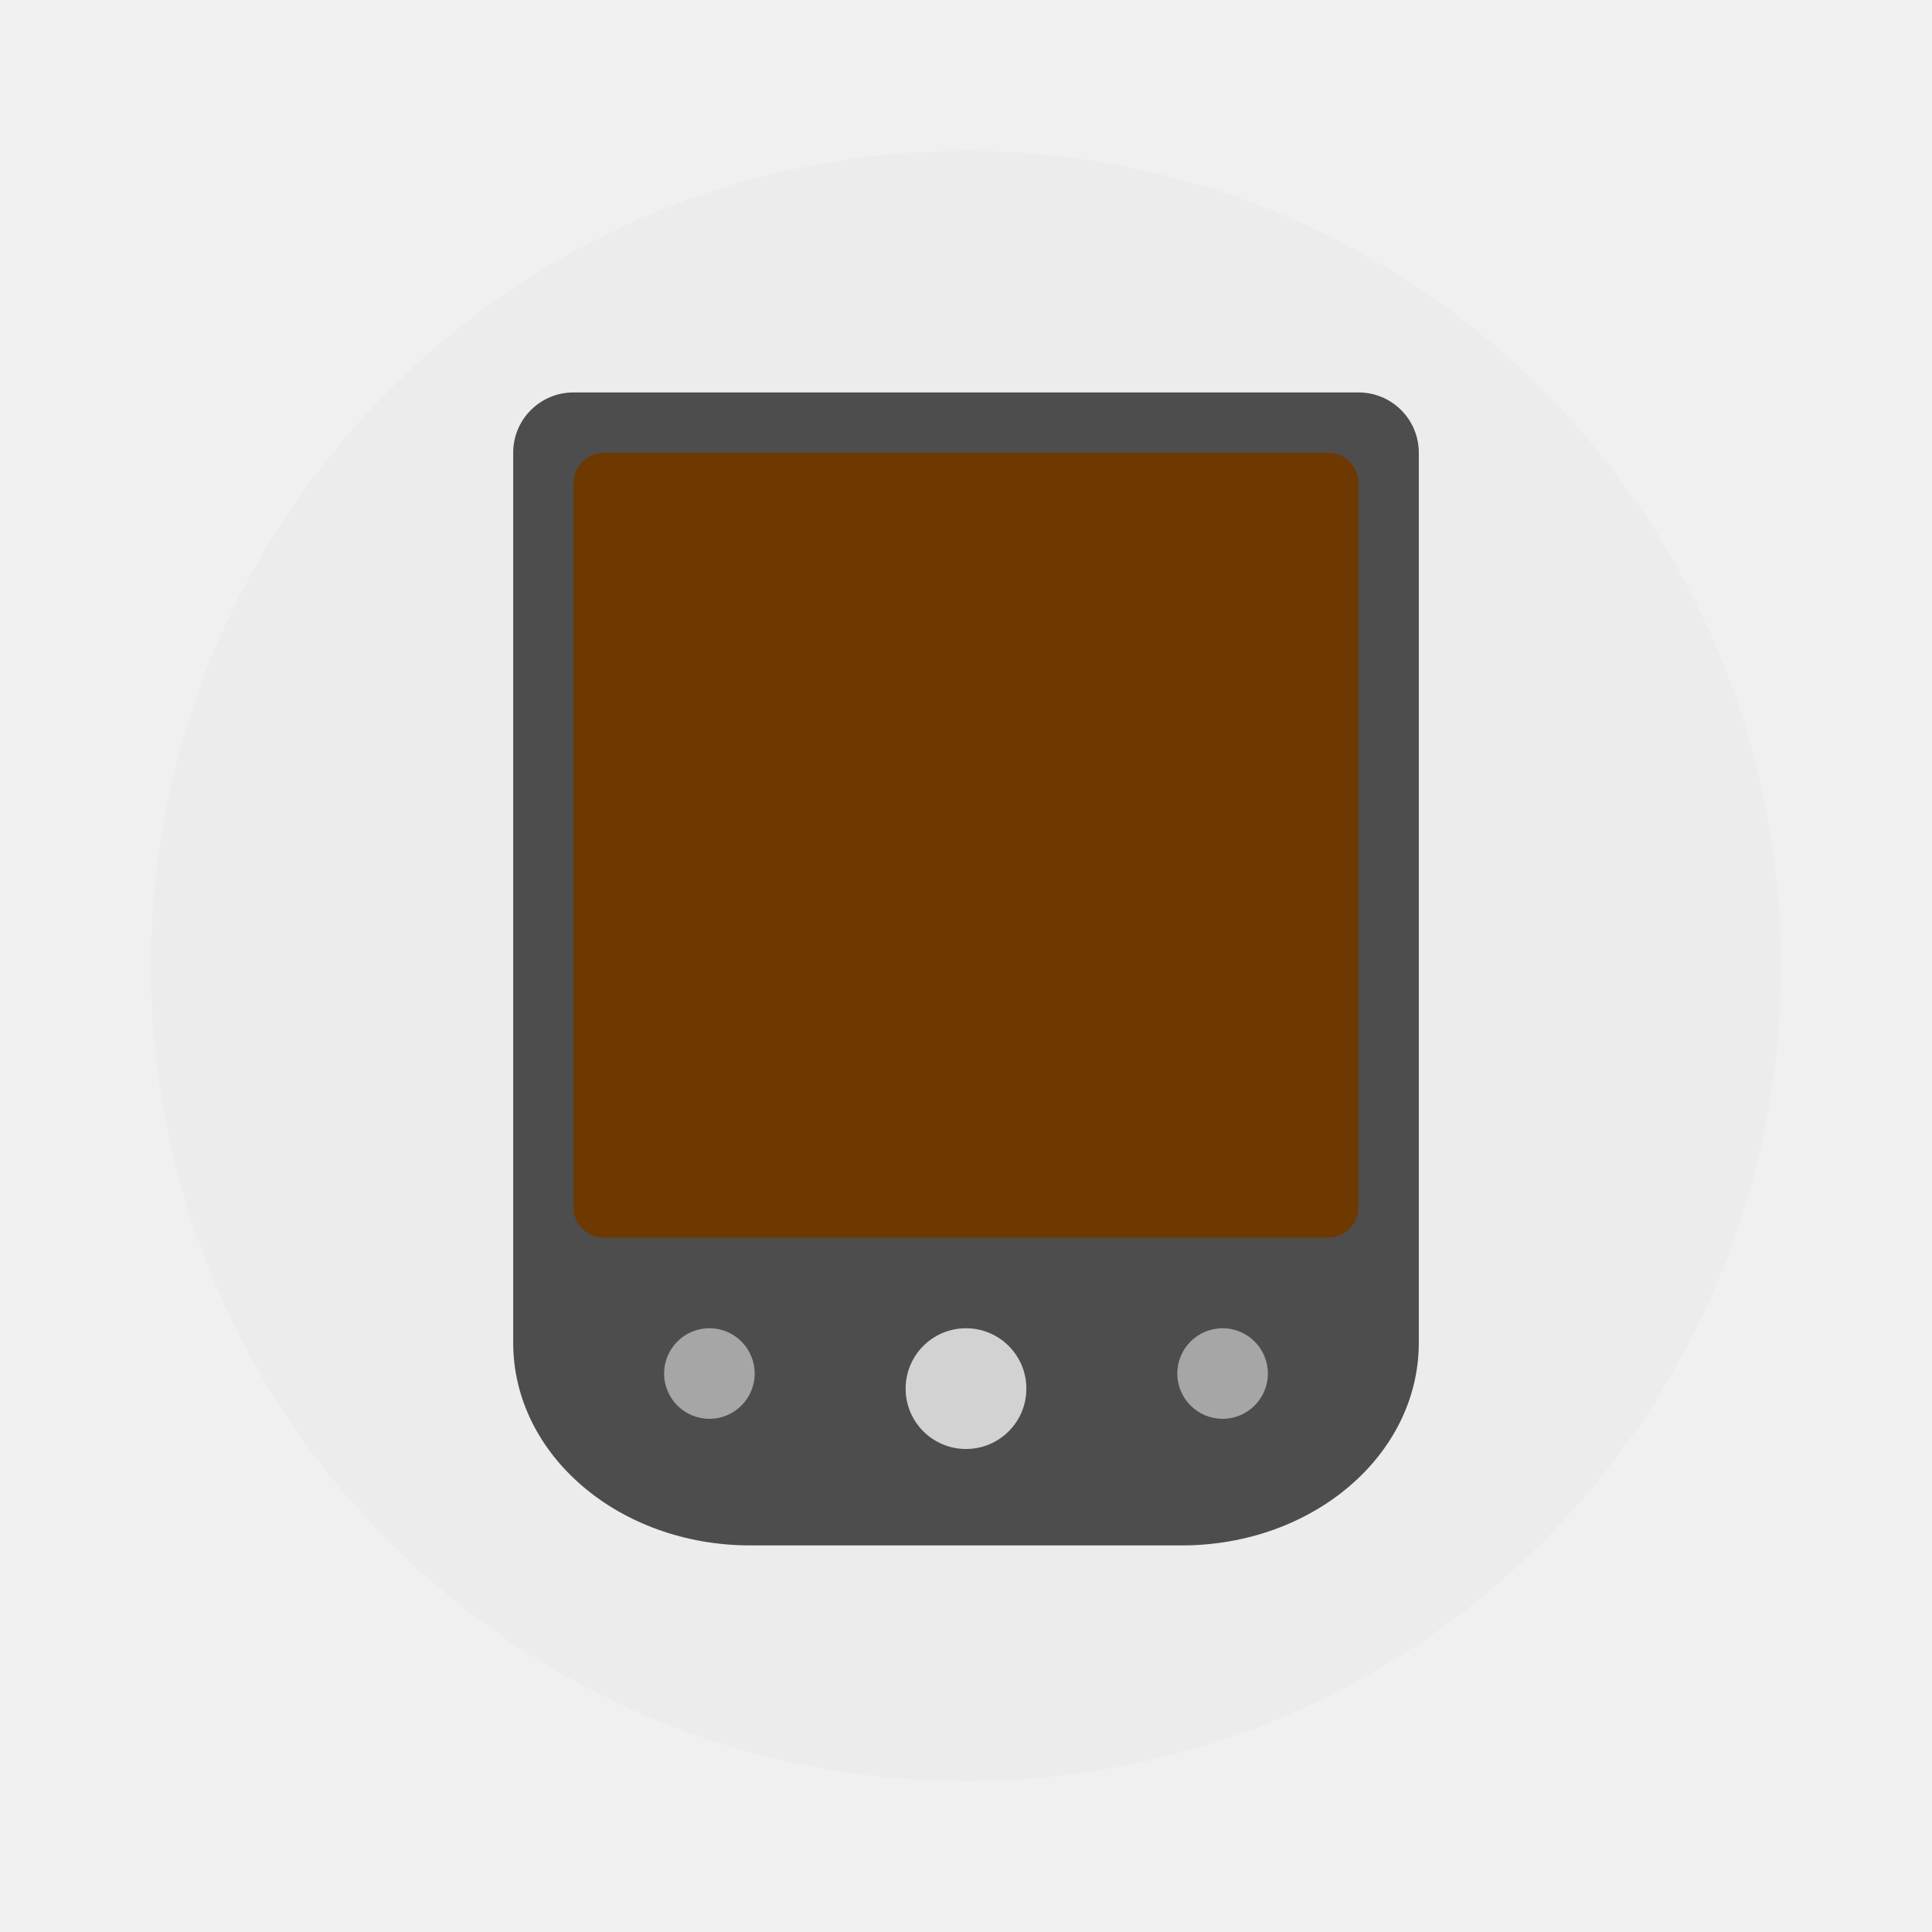
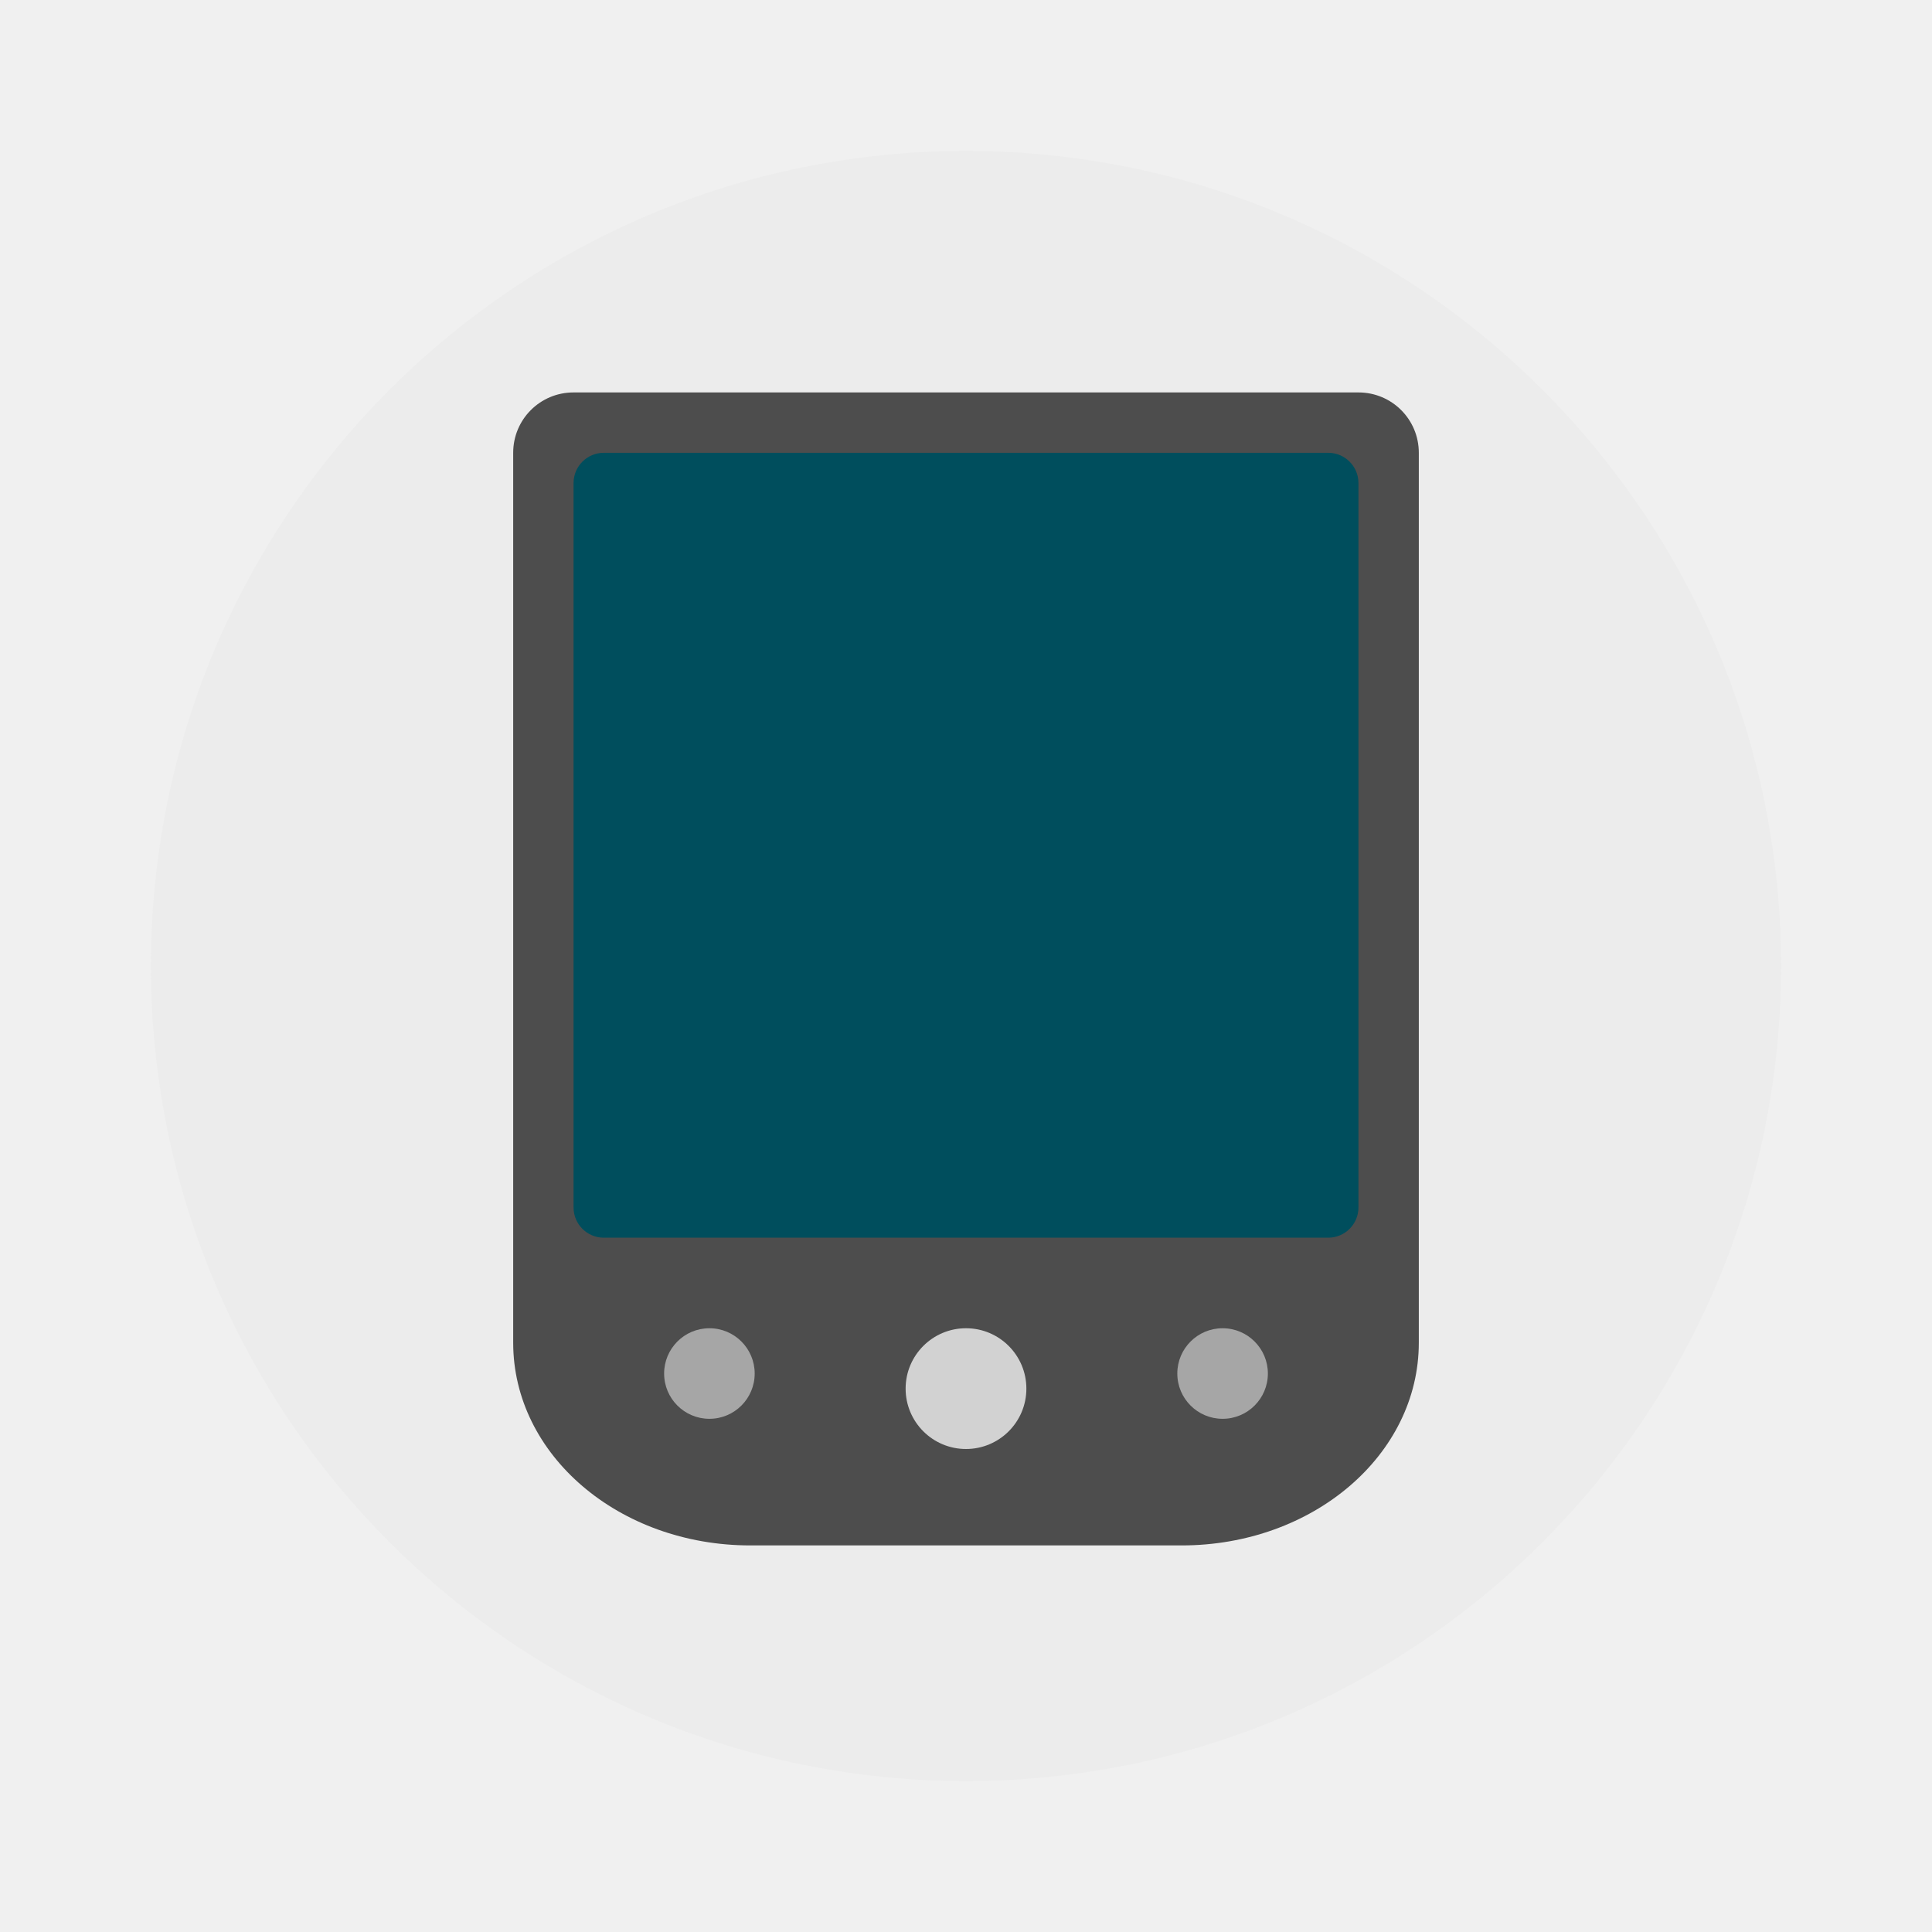
<svg xmlns="http://www.w3.org/2000/svg" width="64" height="64" version="1">
  <defs>
    <style id="current-color-scheme" type="text/css">.ColorScheme-Text {
        color:#333333;
      }
      .ColorScheme-Highlight {
-         color:#6d3900;
+         color:#004e5d;
      }</style>
  </defs>
  <circle cx="32" cy="32" r="27" fill="#ececec" style="paint-order:stroke fill markers" />
  <path d="M19 13c-1.108 0-2 .892-2 2v29.477c0 3.722 3.505 6.717 7.857 6.717h14.285c4.353 0 7.858-2.995 7.858-6.717V15c0-1.108-.892-2-2-2z" fill="#4d4d4d" />
  <rect x="19" y="15" width="26" height="26" rx="1" ry="1" class="ColorScheme-Highlight" fill="currentColor" />
  <g fill="#fff">
    <circle cx="23.5" cy="45.5" r="1.5" opacity=".5" />
    <circle cx="40.5" cy="45.5" r="1.5" opacity=".5" />
    <circle cx="32" cy="46" r="2" opacity=".75" />
  </g>
</svg>
